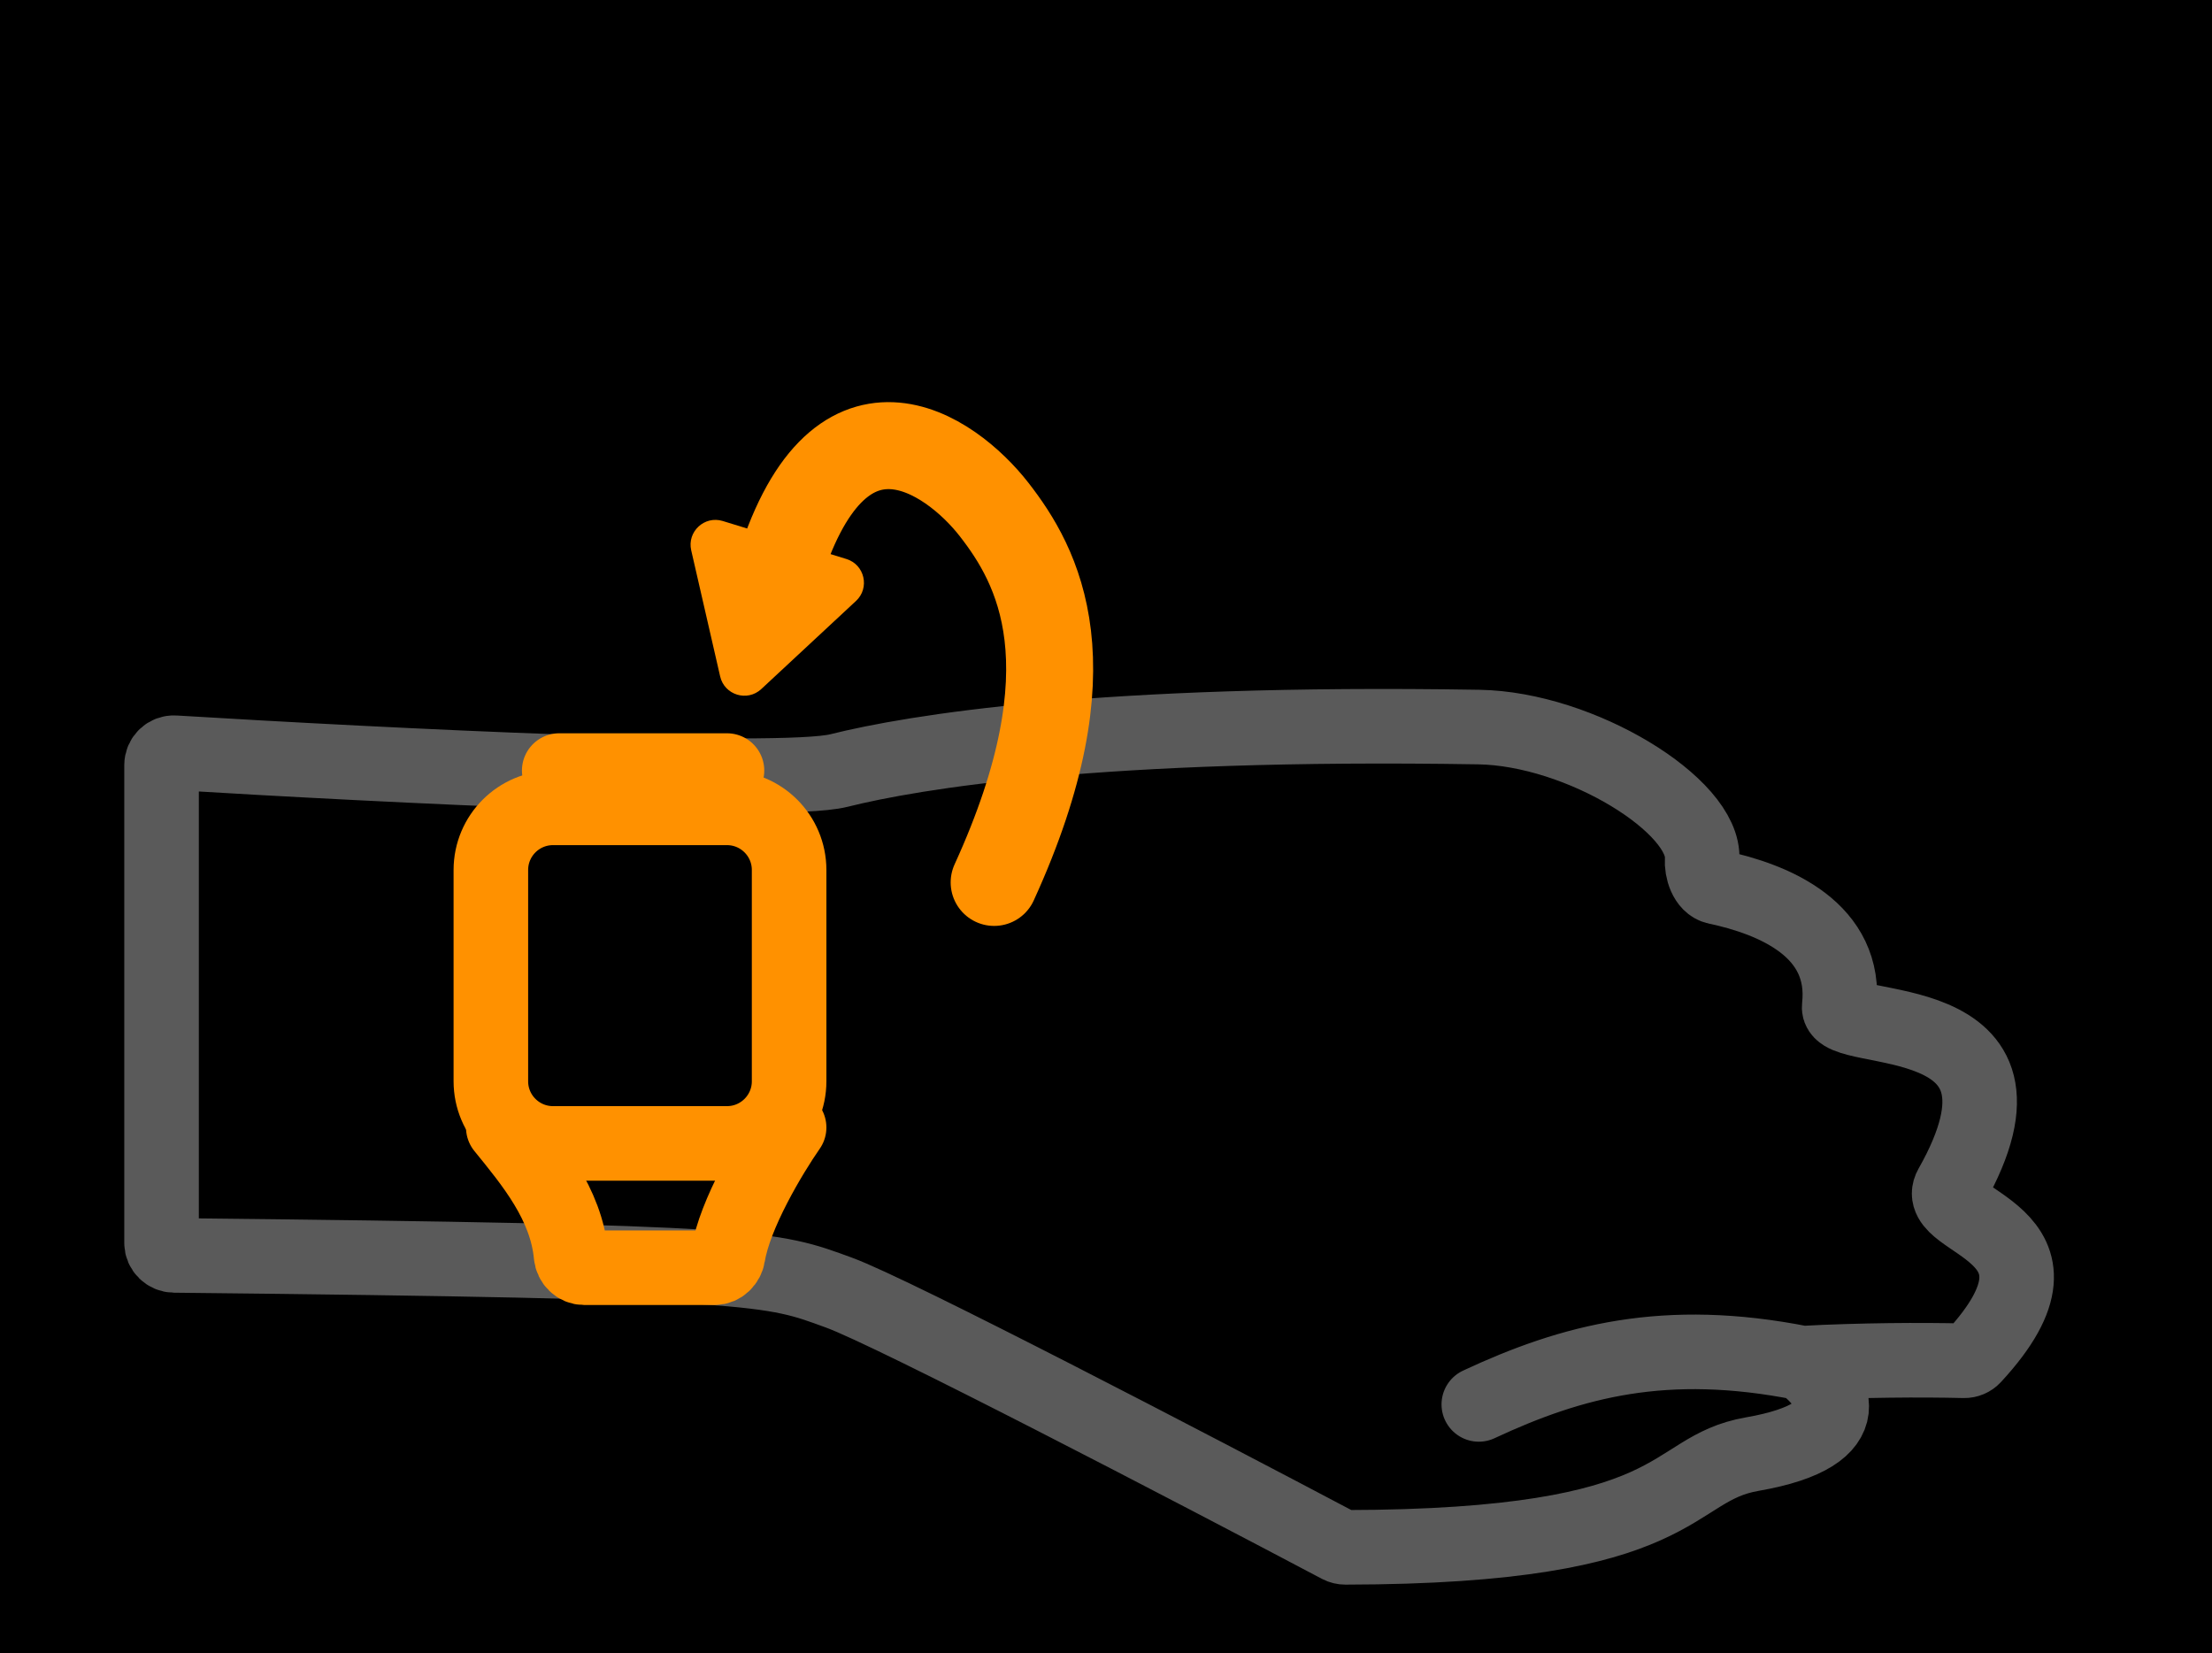
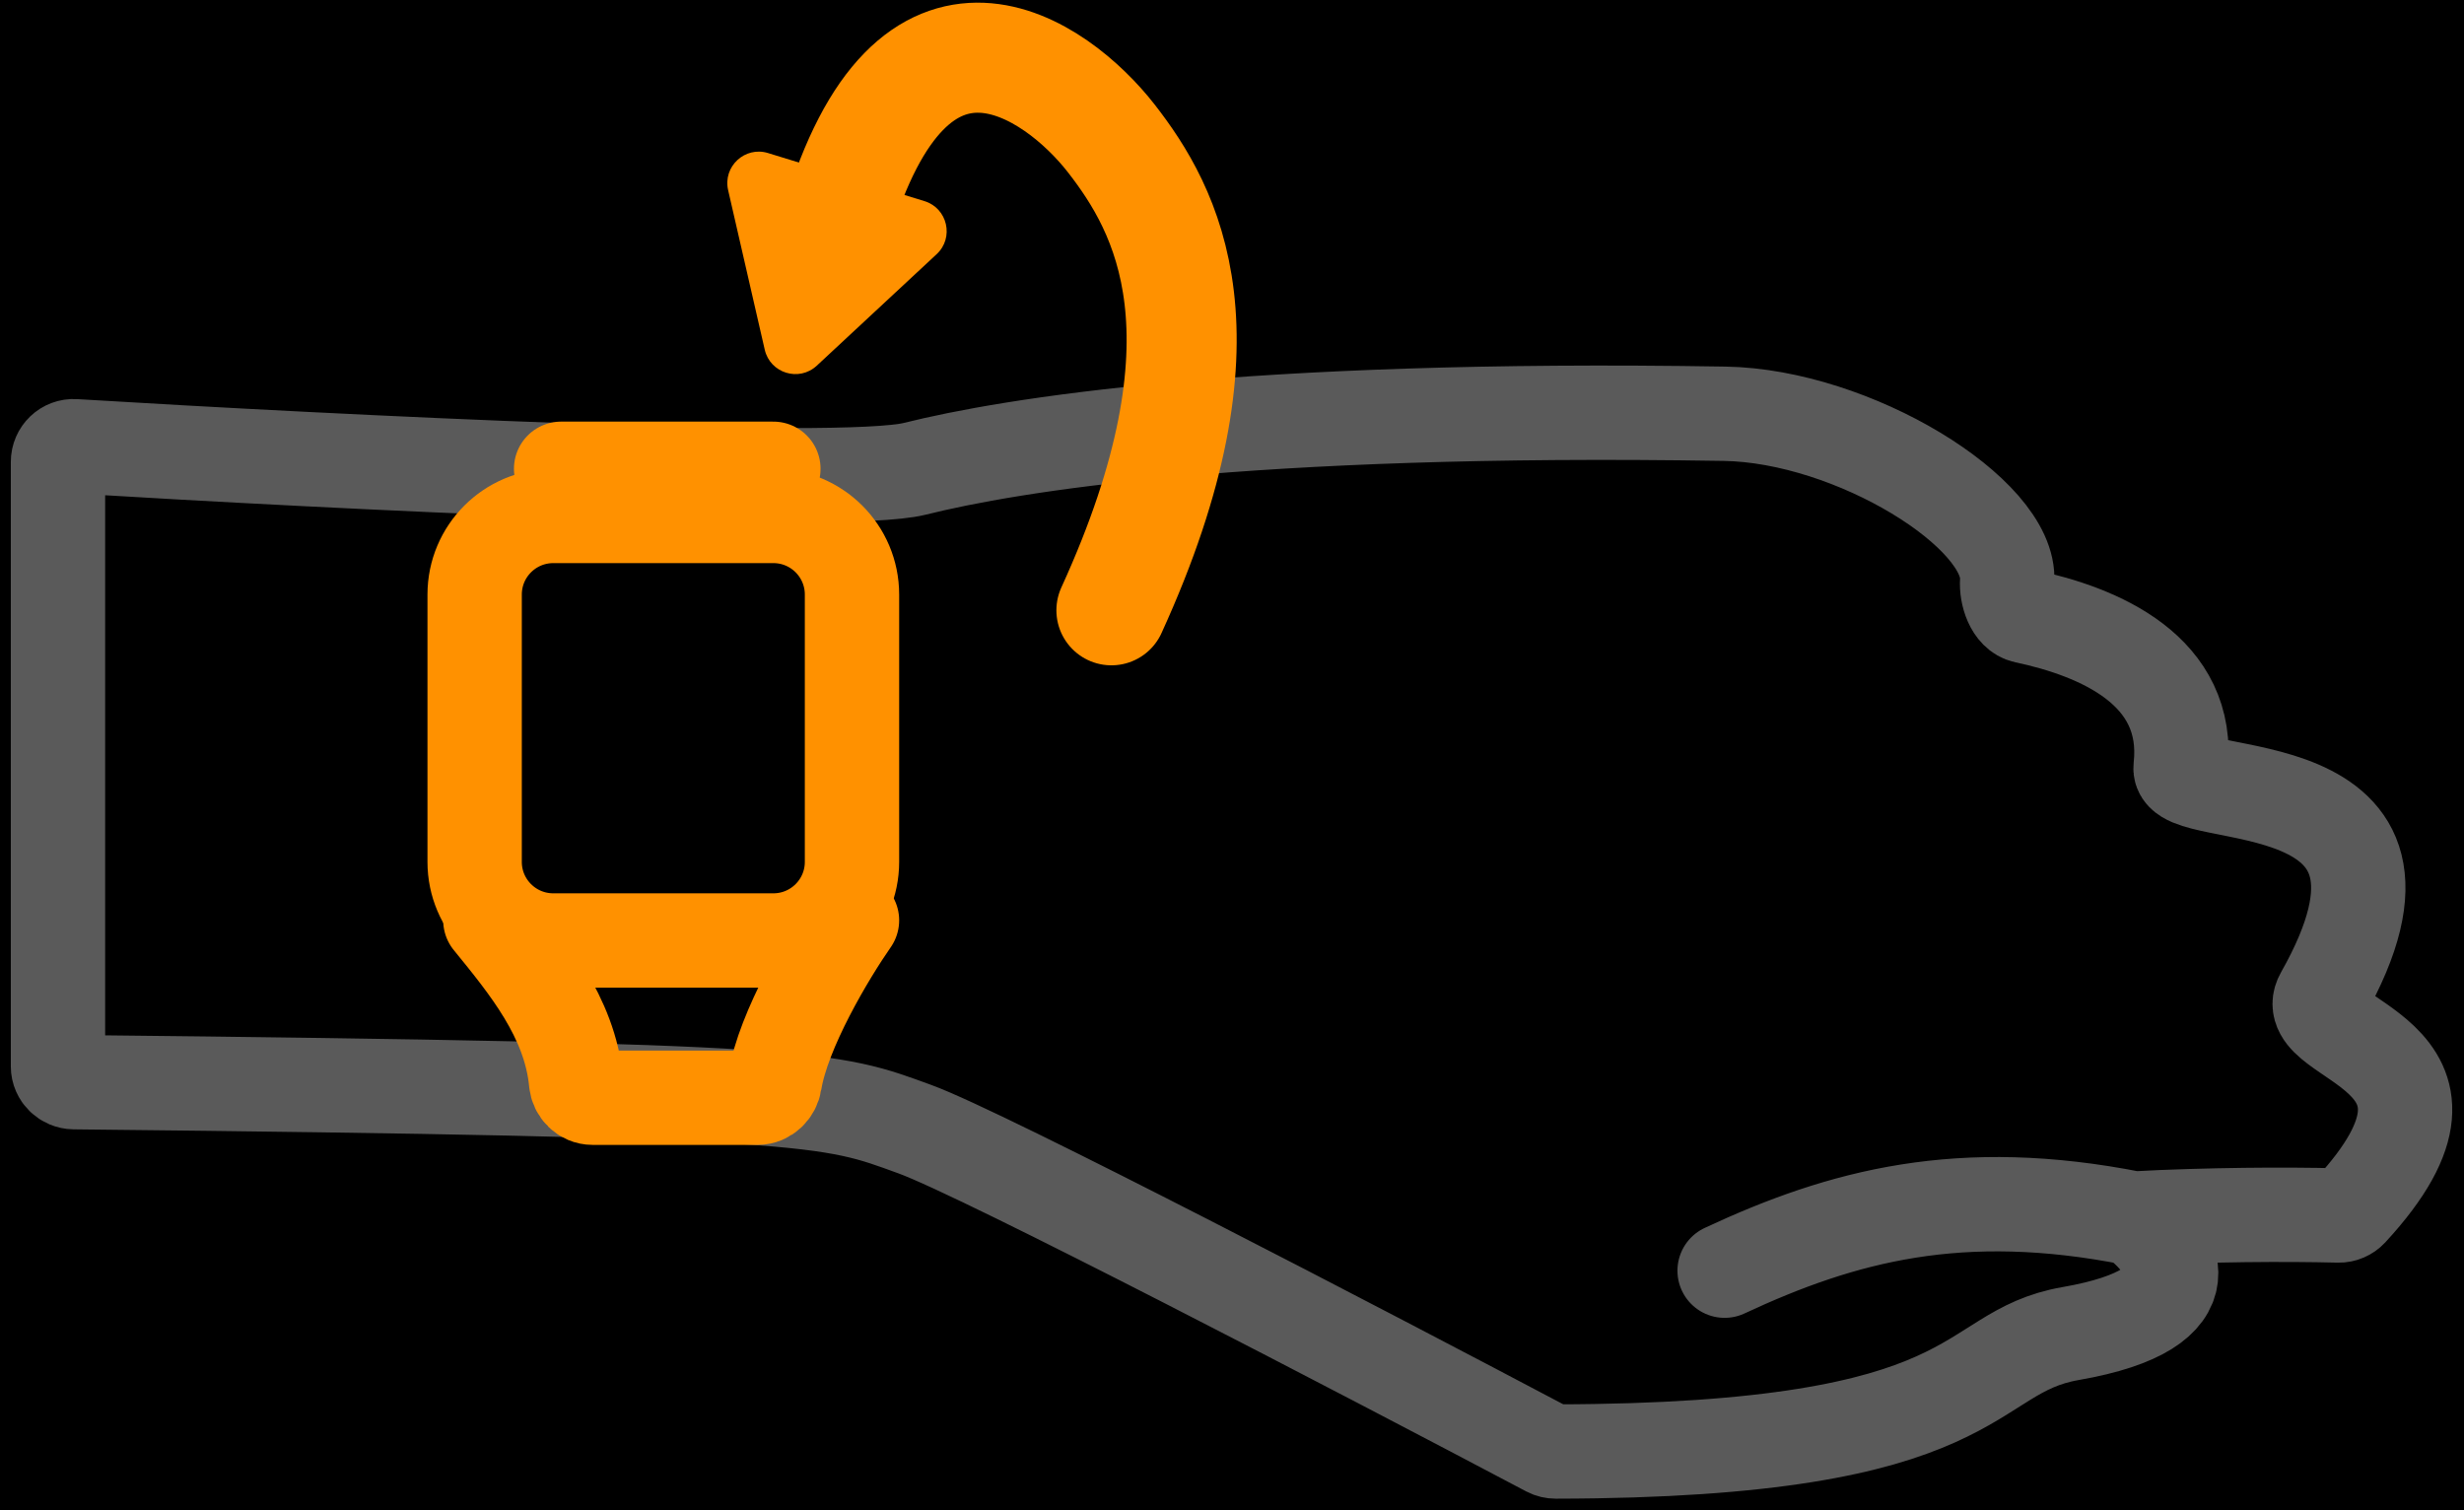
- <svg xmlns="http://www.w3.org/2000/svg" width="178" height="133" viewBox="0 0 178 133" fill="none">
-   <rect width="178" height="133" fill="#1E1E1E" />
-   <rect width="178" height="133" fill="black" />
-   <path d="M119 113C126.5 109.5 134 107.5 145 109.678M145 109.678C149.899 109.433 154.509 109.403 158.056 109.489C158.339 109.495 158.622 109.373 158.815 109.165C168.218 98.989 155.318 98.468 157 95.5C165.5 80.5 147.722 83.5 148 81C148.688 74.804 142.762 72.36 138.121 71.374C137.289 71.197 136.915 69.986 136.97 69.137C137.248 64.861 127.194 58.634 119 58.5C88.5 58 73.5 60.5 67.5 62C62.802 63.175 30.576 61.571 14.051 60.565C13.476 60.529 13 60.987 13 61.564V100.01C13 100.559 13.466 101.005 14.014 101.011C61.507 101.507 62.039 102.014 67.5 104C71.873 105.59 96.038 118.179 107.786 124.387C107.93 124.463 108.093 124.5 108.256 124.5C135.988 124.462 134.021 118.214 141 117C150.2 115.4 147.5 111.452 145 109.678Z" stroke="#5A5A5A" stroke-width="6" stroke-linecap="round" />
-   <rect x="39.5" y="65" width="24" height="27" rx="5" stroke="#FF9100" stroke-width="6" />
-   <path d="M45 62H58.5M40.5 90.718C42.817 93.569 45.563 96.861 45.953 101.001C46.005 101.551 46.448 102 47 102H57.5C58.052 102 58.499 101.55 58.586 101.005C59.119 97.68 61.992 92.883 63.5 90.718" stroke="#FF9100" stroke-width="6" stroke-linecap="round" />
-   <path d="M80 71C88 53.5 83.5 45.5 80 41C76.5 36.5 67.345 29.984 62.5 46.431" stroke="#FF9100" stroke-width="7" stroke-linecap="round" />
-   <path d="M55.622 44.279C55.278 42.779 56.687 41.468 58.159 41.92L68.109 44.977C69.58 45.429 70.011 47.305 68.883 48.353L61.261 55.442C60.134 56.49 58.294 55.925 57.95 54.424L55.622 44.279Z" fill="#FF9100" />
+ <svg xmlns="http://www.w3.org/2000/svg" fill="none" viewBox="9.312 32.186 156.714 96.026" style="max-height: 500px" width="156.714" height="96.026">
+   <rect fill="#1E1E1E" height="133" width="178" />
+   <rect fill="black" height="133" width="178" />
+   <path stroke-linecap="round" stroke-width="6" stroke="#5A5A5A" d="M119 113C126.5 109.5 134 107.5 145 109.678M145 109.678C149.899 109.433 154.509 109.403 158.056 109.489C158.339 109.495 158.622 109.373 158.815 109.165C168.218 98.989 155.318 98.468 157 95.5C165.5 80.5 147.722 83.5 148 81C148.688 74.804 142.762 72.36 138.121 71.374C137.289 71.197 136.915 69.986 136.97 69.137C137.248 64.861 127.194 58.634 119 58.5C88.5 58 73.5 60.5 67.5 62C62.802 63.175 30.576 61.571 14.051 60.565C13.476 60.529 13 60.987 13 61.564V100.01C13 100.559 13.466 101.005 14.014 101.011C61.507 101.507 62.039 102.014 67.5 104C71.873 105.59 96.038 118.179 107.786 124.387C107.93 124.463 108.093 124.5 108.256 124.5C135.988 124.462 134.021 118.214 141 117C150.2 115.4 147.5 111.452 145 109.678Z" />
+   <rect stroke-width="6" stroke="#FF9100" rx="5" height="27" width="24" y="65" x="39.5" />
+   <path stroke-linecap="round" stroke-width="6" stroke="#FF9100" d="M45 62H58.5M40.5 90.718C42.817 93.569 45.563 96.861 45.953 101.001C46.005 101.551 46.448 102 47 102H57.5C58.052 102 58.499 101.55 58.586 101.005C59.119 97.68 61.992 92.883 63.5 90.718" />
+   <path stroke-linecap="round" stroke-width="7" stroke="#FF9100" d="M80 71C88 53.5 83.5 45.5 80 41C76.5 36.5 67.345 29.984 62.5 46.431" />
+   <path fill="#FF9100" d="M55.622 44.279C55.278 42.779 56.687 41.468 58.159 41.92L68.109 44.977C69.58 45.429 70.011 47.305 68.883 48.353L61.261 55.442C60.134 56.49 58.294 55.925 57.95 54.424L55.622 44.279Z" />
</svg>
